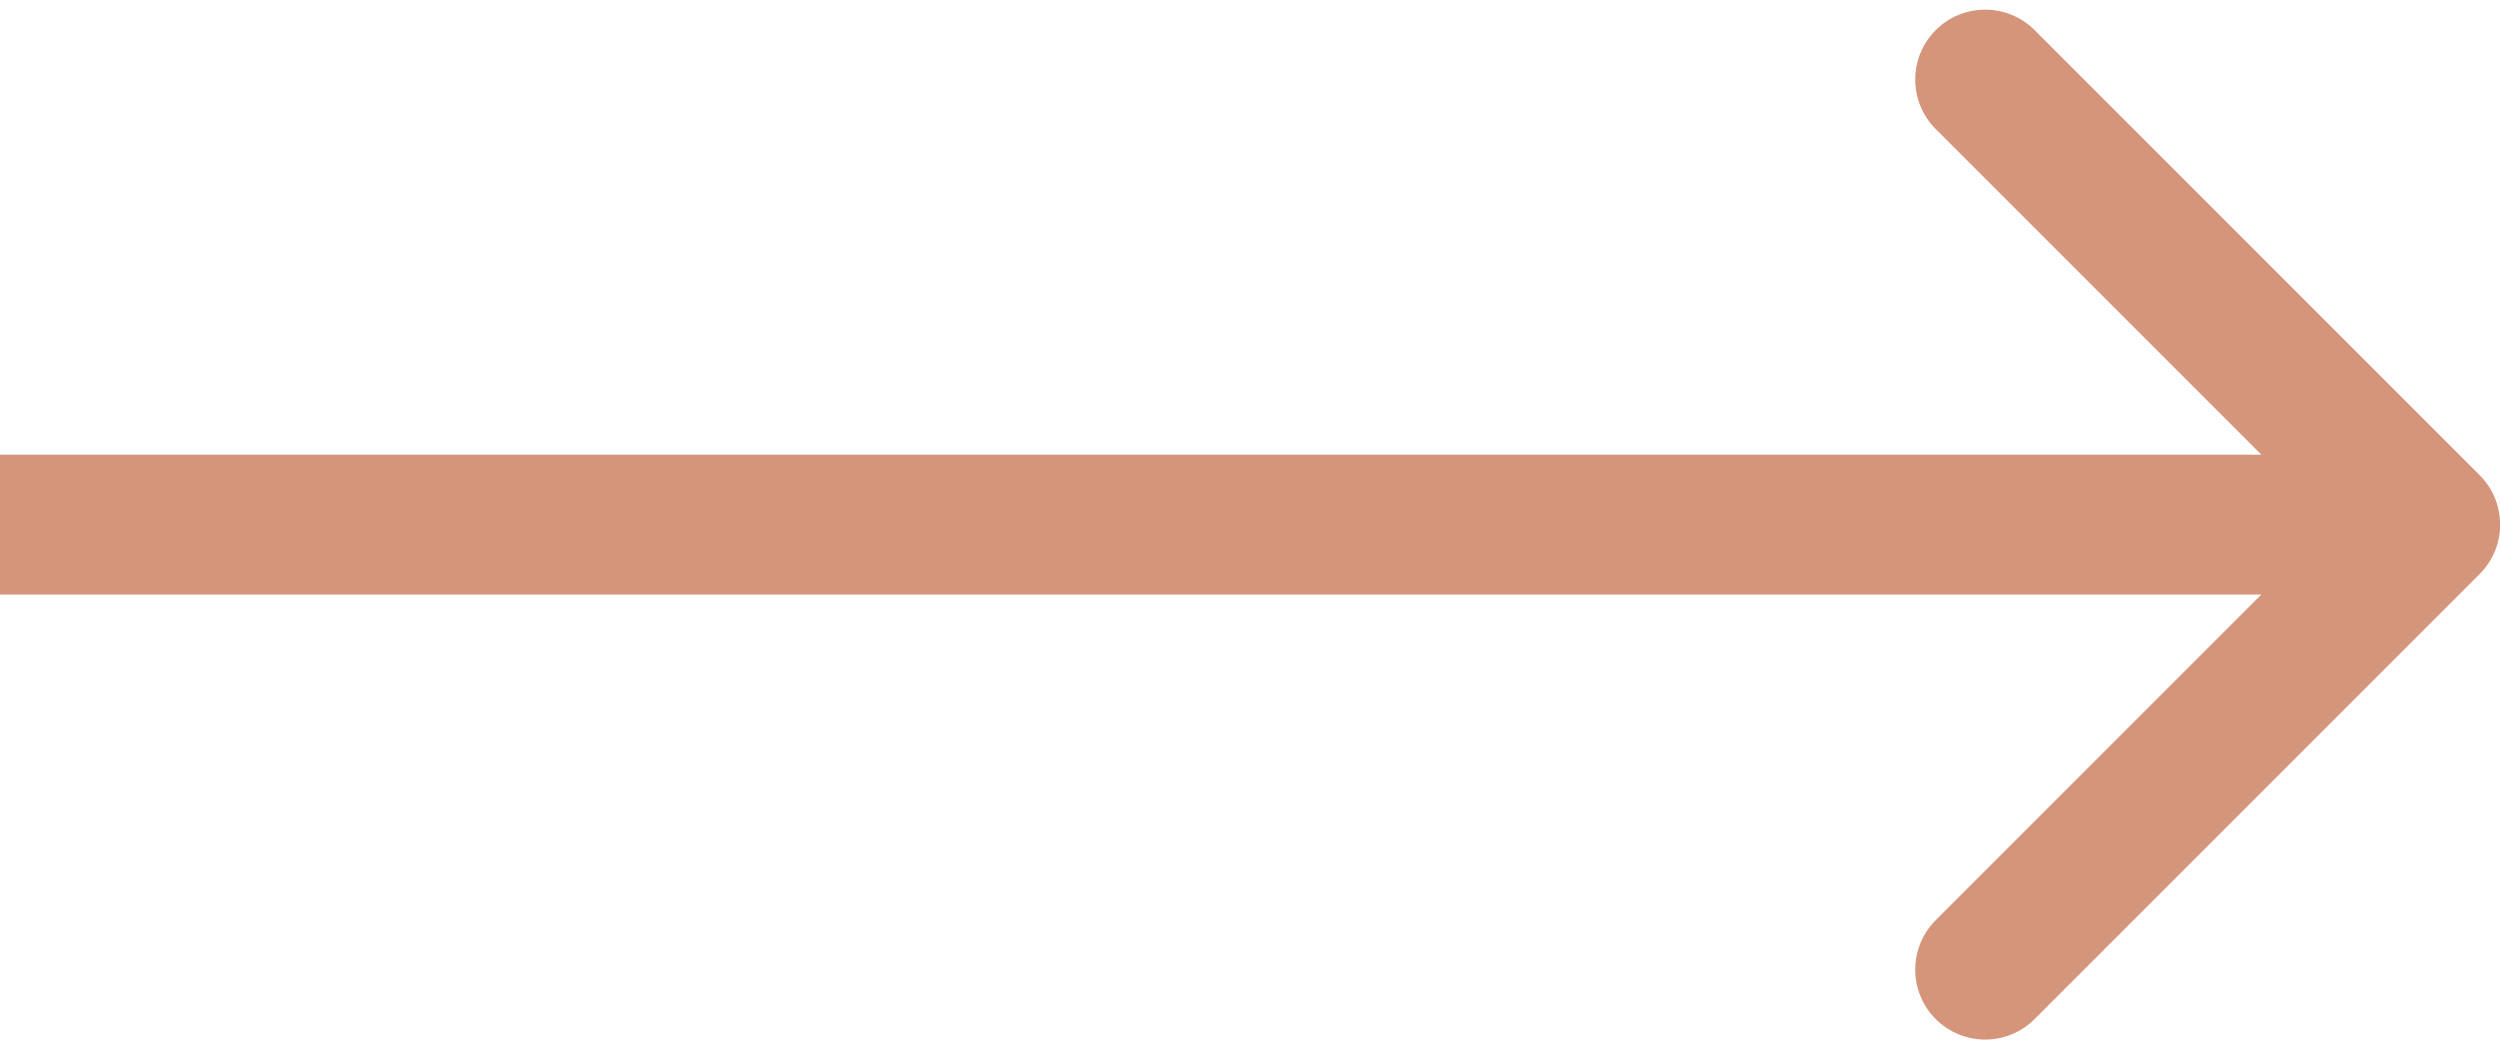
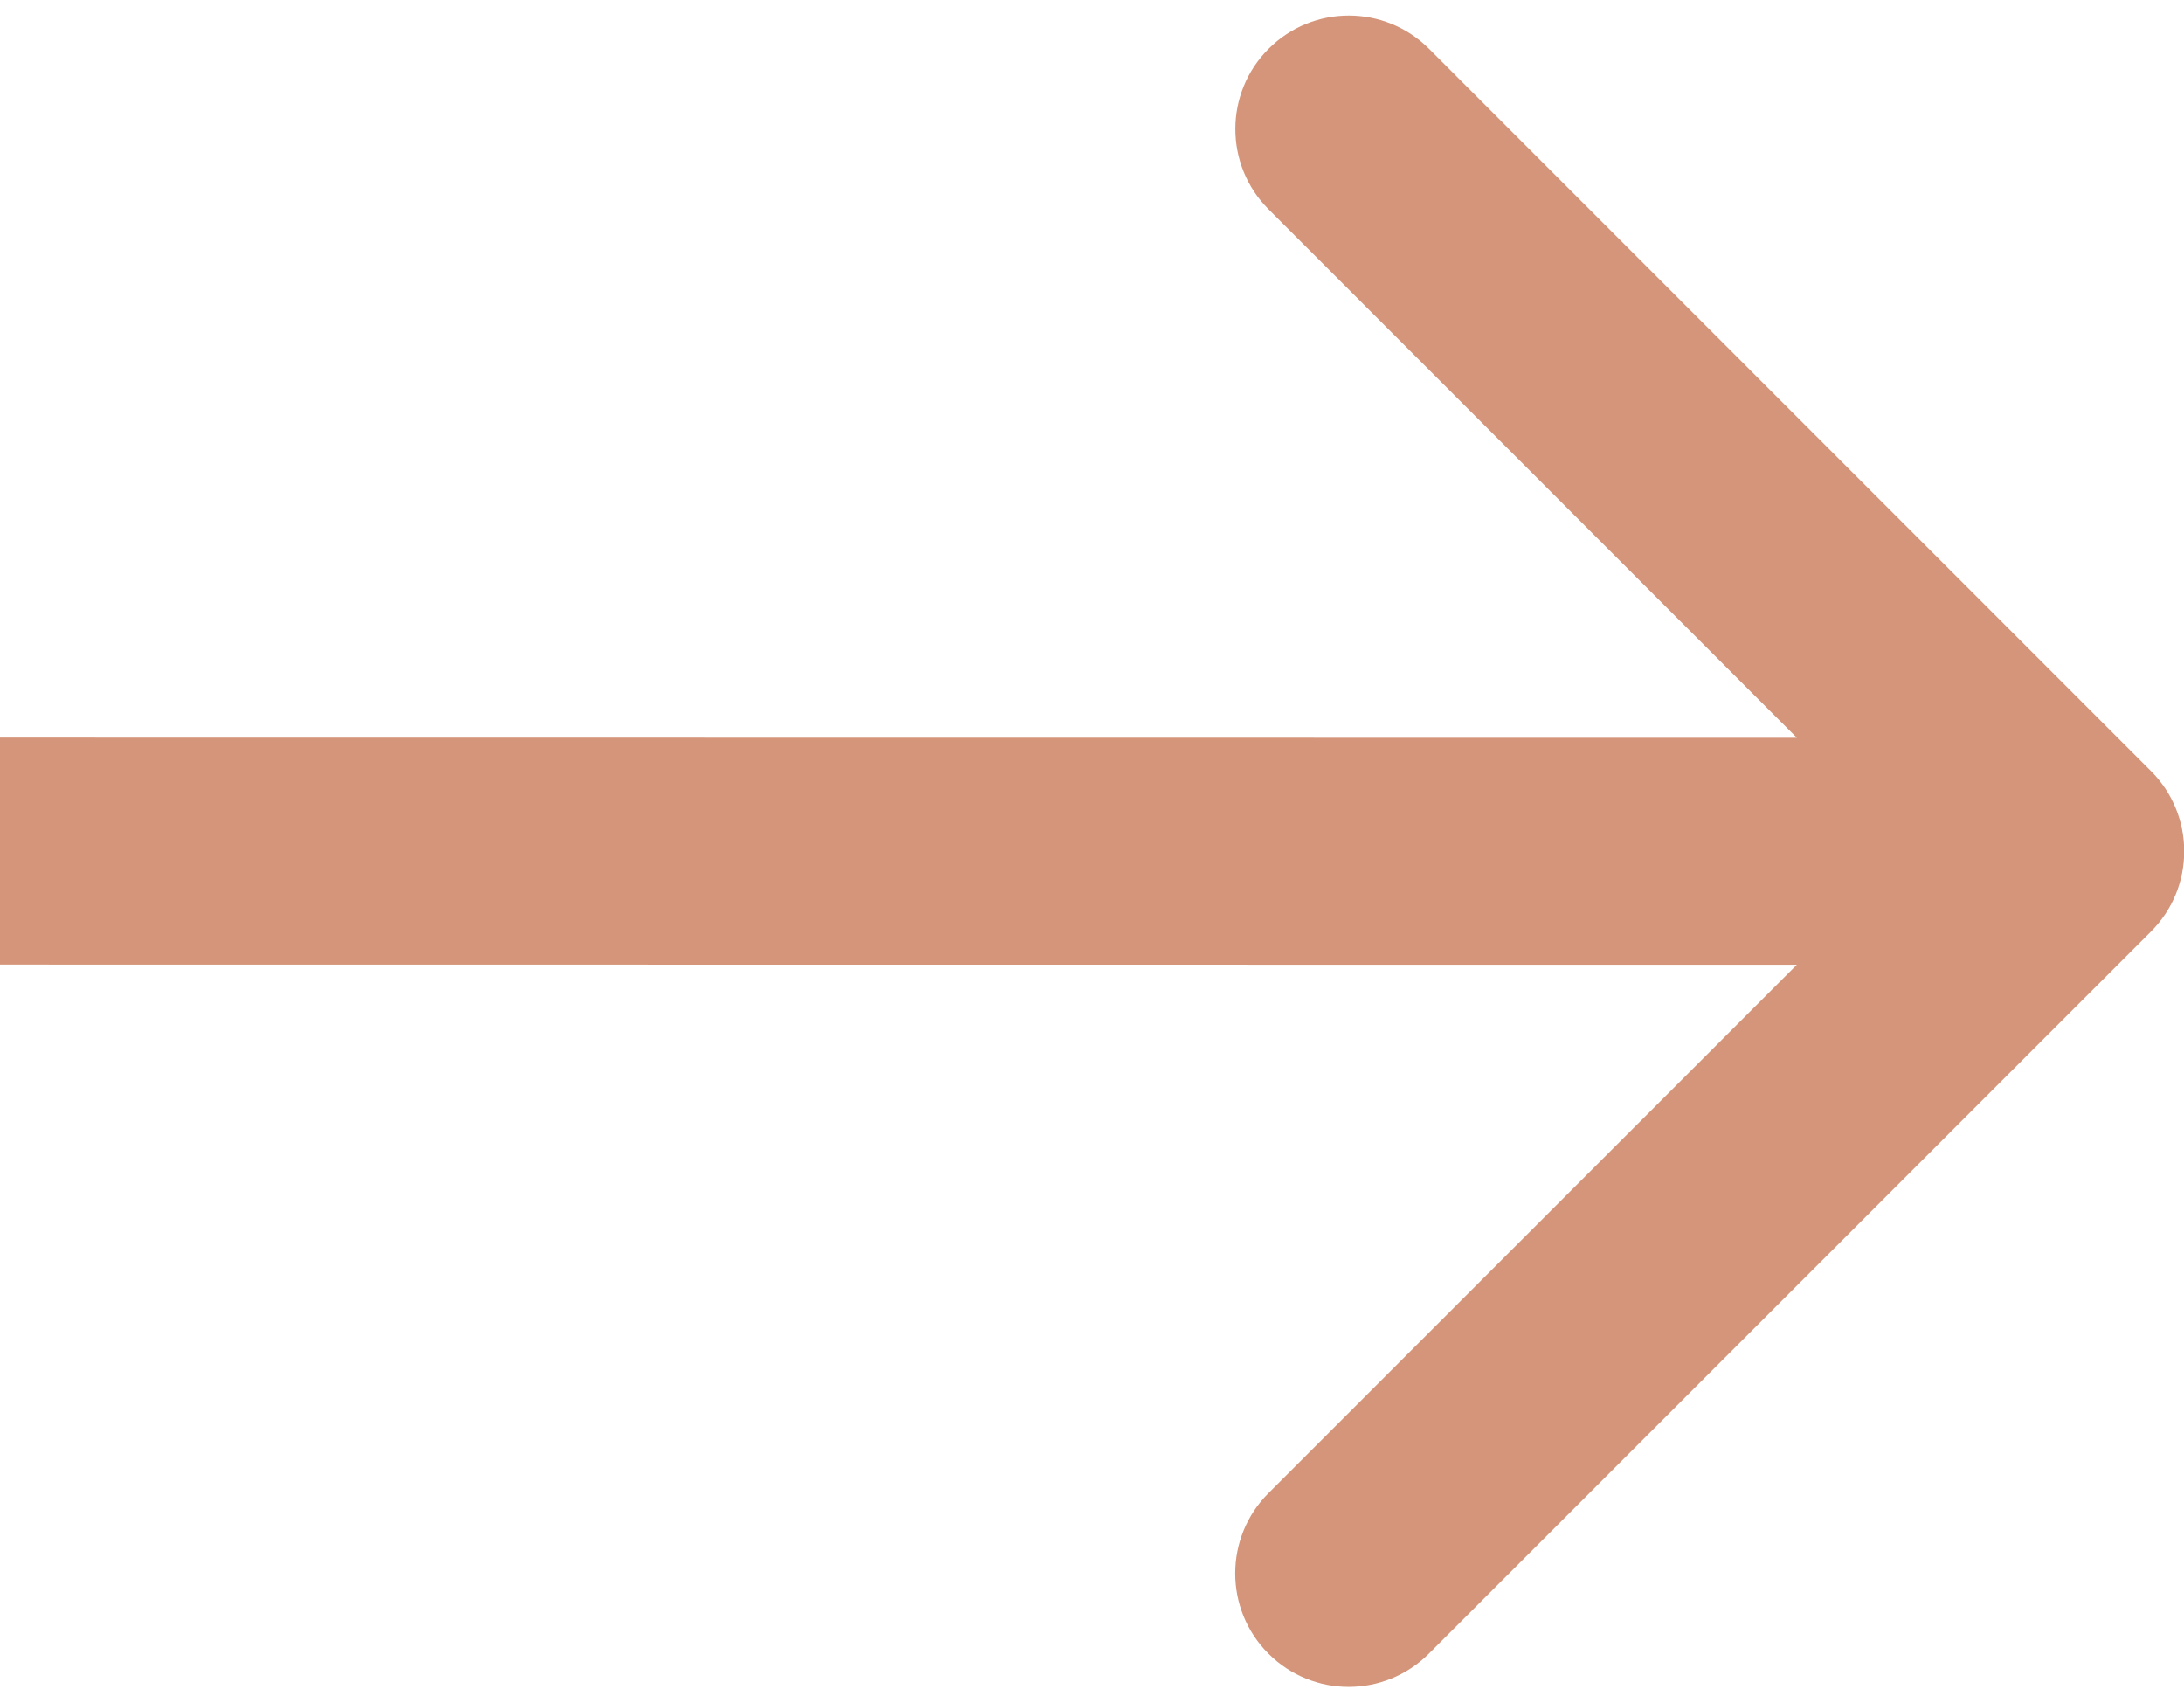
- <svg xmlns="http://www.w3.org/2000/svg" width="143" height="60" viewBox="0 0 143 60" fill="none">
-   <path d="M141.836 32.836C143.398 31.273 143.398 28.741 141.836 27.179L116.38 1.723C114.818 0.161 112.285 0.161 110.723 1.723C109.161 3.285 109.161 5.818 110.723 7.38L133.35 30.007L110.723 52.635C109.161 54.197 109.161 56.729 110.723 58.291C112.285 59.853 114.818 59.853 116.38 58.291L141.836 32.836ZM-0.007 34.007H139.007V26.007H-0.007L-0.007 34.007Z" fill="#D5957A" />
+ <svg xmlns="http://www.w3.org/2000/svg" width="77" height="60" viewBox="0 0 77 60" fill="none">
+   <path d="M75.835 32.836C77.398 31.274 77.398 28.741 75.836 27.179L50.383 1.721C48.821 0.158 46.288 0.158 44.726 1.72C43.163 3.282 43.163 5.815 44.725 7.377L67.35 30.006L44.721 52.632C43.159 54.194 43.158 56.726 44.72 58.289C46.282 59.851 48.815 59.851 50.377 58.289L75.835 32.836ZM-0 34L73.007 34.007L73.008 26.007L0 26L-0 34Z" fill="#D5957A" />
</svg>
